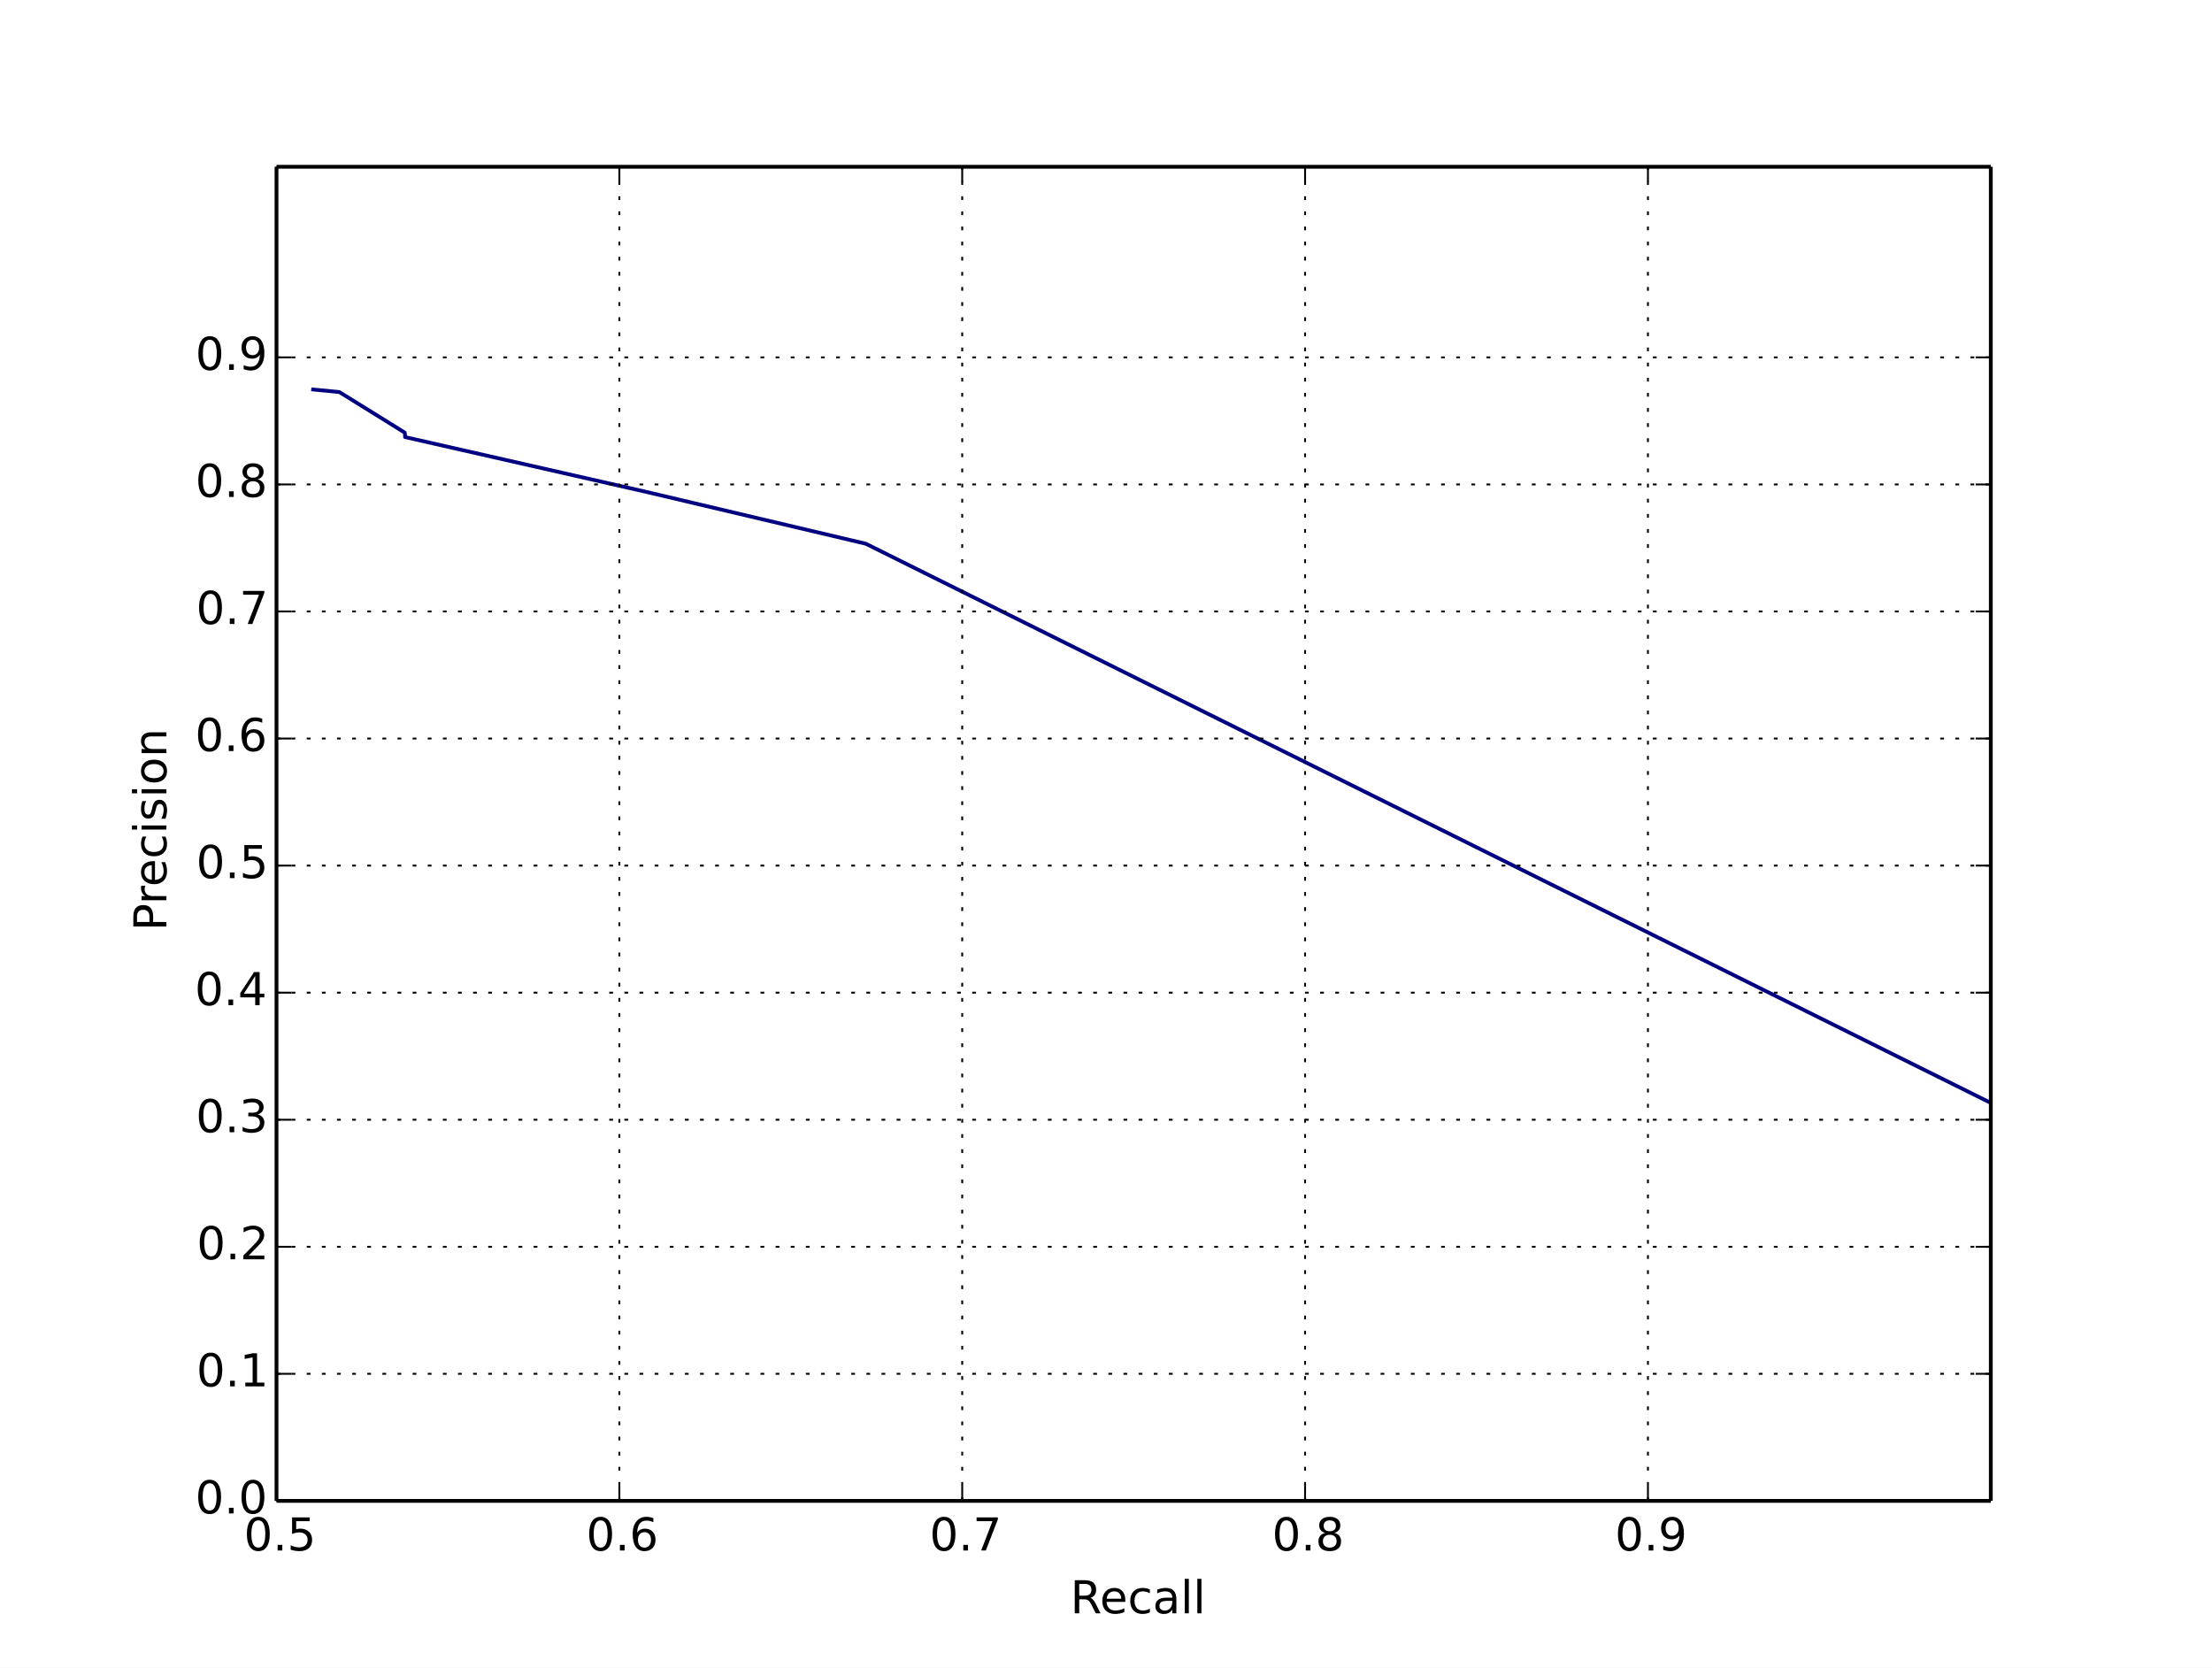
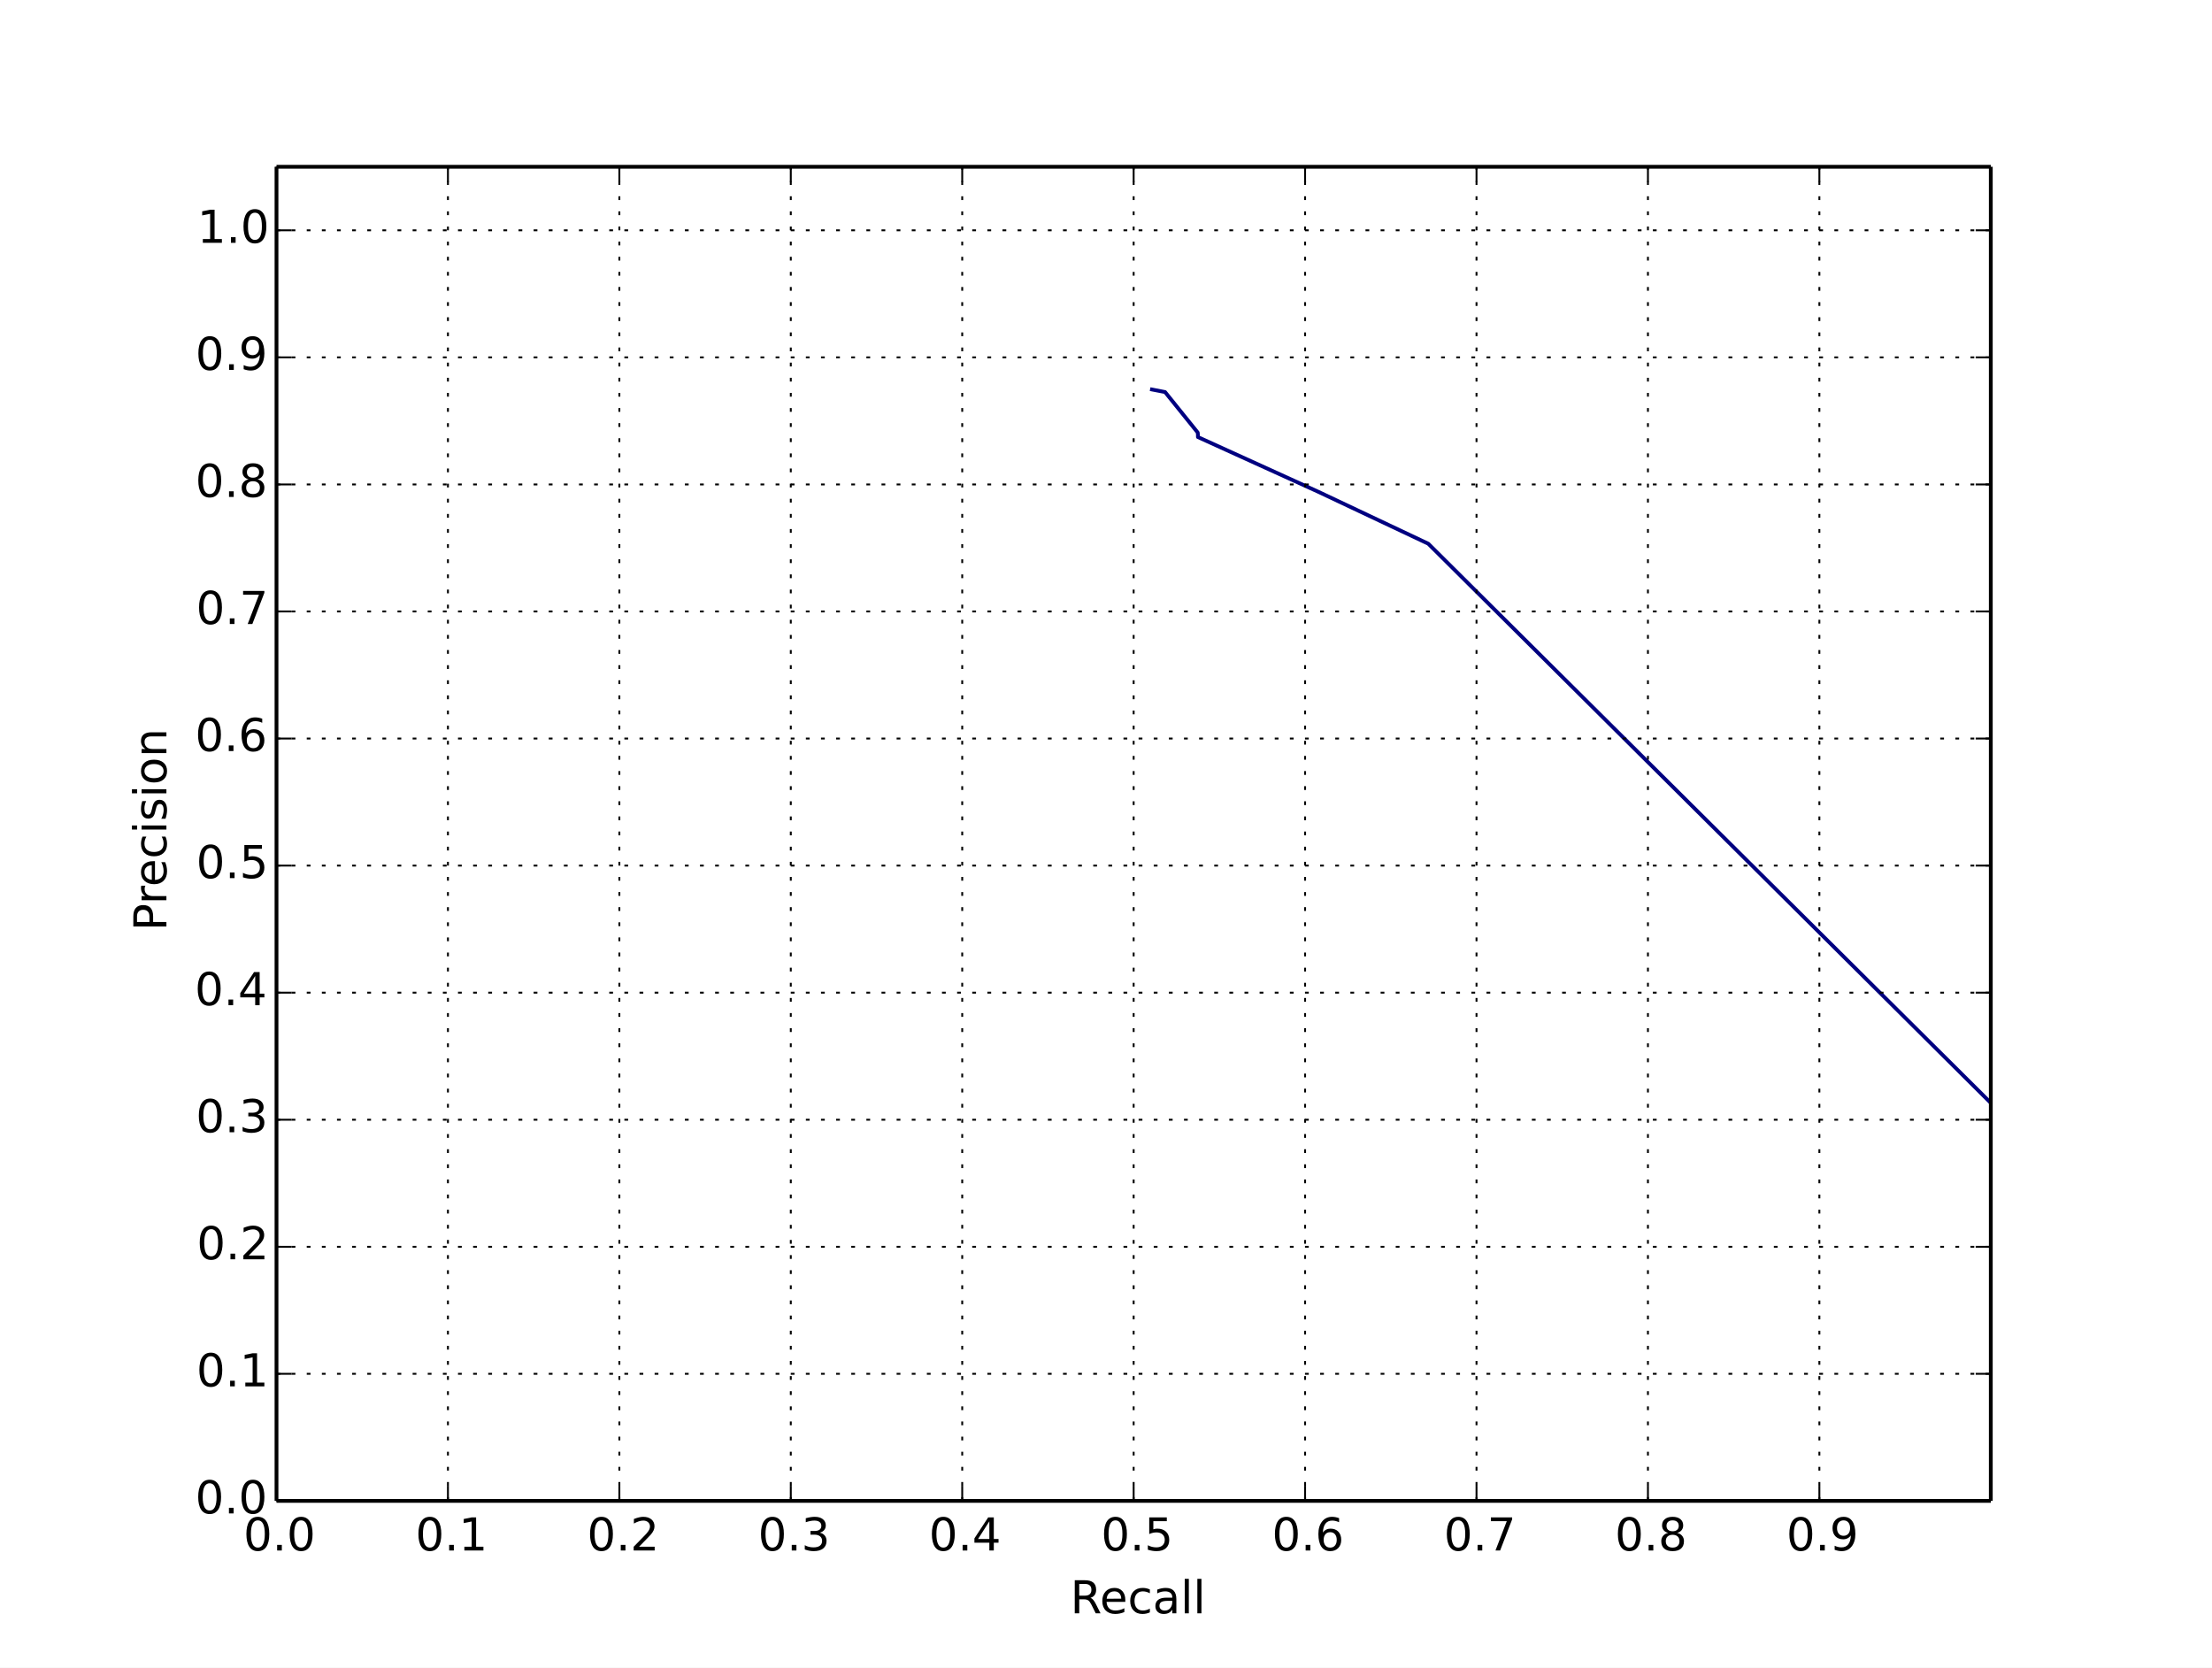
<svg xmlns="http://www.w3.org/2000/svg" xmlns:xlink="http://www.w3.org/1999/xlink" height="441pt" version="1.1" viewBox="0 0 585 441" width="585pt">
  <defs>
    <style type="text/css">
*{stroke-linecap:butt;stroke-linejoin:round;}
  </style>
  </defs>
  <g id="figure_1">
    <g id="patch_1">
      <path d=" M0 441 L585 441 L585 0 L0 0 z " style="fill:#ffffff;" />
    </g>
    <g id="axes_1">
      <g id="patch_2">
        <path d=" M73.125 396.9 L526.5 396.9 L526.5 44.1 L73.125 44.1 z " style="fill:#ffffff;" />
      </g>
      <g id="line2d_1">
-         <path clip-path="url(#p5873ec822d)" d=" M526.5 291.659 L228.973 143.786 L170.884 130.07 L107.128 115.581 L107.125 115.076 L107.032 114.397 L89.745 103.674 L82.811 102.999" style="fill:none;stroke:#000080;stroke-linecap:square;" />
+         <path clip-path="url(#p5873ec822d)" d=" M526.5 291.659 L377.736 143.786 L348.692 130.07 L316.814 115.581 L316.813 115.076 L316.766 114.397 L308.122 103.674 L304.655 102.999" style="fill:none;stroke:#000080;stroke-linecap:square;" />
      </g>
      <g id="matplotlib.axis_1">
        <g id="xtick_1">
          <g id="line2d_2">
            <path clip-path="url(#p5873ec822d)" d=" M73.125 396.9 L73.125 44.1" style="fill:none;stroke:#000000;stroke-dasharray:1,3;stroke-dashoffset:0.0;stroke-width:0.5;" />
          </g>
          <g id="line2d_3">
            <defs>
              <path d=" M0 0 L0 -4" id="m93b0483c22" style="stroke:#000000;stroke-width:0.5;" />
            </defs>
            <g>
              <use style="stroke:#000000;stroke-width:0.5;" x="73.125" xlink:href="#m93b0483c22" y="396.9" />
            </g>
          </g>
          <g id="line2d_4">
            <defs>
              <path d=" M0 0 L0 4" id="m741efc42ff" style="stroke:#000000;stroke-width:0.5;" />
            </defs>
            <g>
              <use style="stroke:#000000;stroke-width:0.5;" x="73.125" xlink:href="#m741efc42ff" y="44.1" />
            </g>
          </g>
          <g id="text_1">
            <defs>
              <path d=" M31.781 66.406 Q24.172 66.406 20.328 58.906 Q16.5 51.422 16.5 36.375 Q16.5 21.391 20.328 13.891 Q24.172 6.391 31.781 6.391 Q39.453 6.391 43.281 13.891 Q47.125 21.391 47.125 36.375 Q47.125 51.422 43.281 58.906 Q39.453 66.406 31.781 66.406 M31.781 74.219 Q44.047 74.219 50.516 64.516 Q56.984 54.828 56.984 36.375 Q56.984 17.969 50.516 8.266 Q44.047 -1.422 31.781 -1.422 Q19.531 -1.422 13.062 8.266 Q6.594 17.969 6.594 36.375 Q6.594 54.828 13.062 64.516 Q19.531 74.219 31.781 74.219" id="DejaVuSans-30" />
-               <path d=" M10.797 72.906 L49.516 72.906 L49.516 64.594 L19.828 64.594 L19.828 46.734 Q21.969 47.469 24.109 47.828 Q26.266 48.188 28.422 48.188 Q40.625 48.188 47.75 41.5 Q54.891 34.812 54.891 23.391 Q54.891 11.625 47.562 5.094 Q40.234 -1.422 26.906 -1.422 Q22.312 -1.422 17.547 -0.641 Q12.797 0.141 7.719 1.703 L7.719 11.625 Q12.109 9.234 16.797 8.062 Q21.484 6.891 26.703 6.891 Q35.156 6.891 40.078 11.328 Q45.016 15.766 45.016 23.391 Q45.016 31 40.078 35.438 Q35.156 39.891 26.703 39.891 Q22.75 39.891 18.812 39.016 Q14.891 38.141 10.797 36.281 z " id="DejaVuSans-35" />
              <path d=" M10.688 12.406 L21 12.406 L21 0 L10.688 0 z " id="DejaVuSans-2e" />
            </defs>
-             <g transform="translate(64.50281 410.0181)scale(0.12 -0.12)">
-               <use xlink:href="#DejaVuSans-30" />
-               <use x="63.623" xlink:href="#DejaVuSans-2e" />
-               <use x="95.41" xlink:href="#DejaVuSans-35" />
+             <g transform="translate(64.37719 410.0181)scale(0.12 -0.12)">
+               <use xlink:href="#DejaVuSans-30" />
+               <use x="63.623" xlink:href="#DejaVuSans-2e" />
+               <use x="95.41" xlink:href="#DejaVuSans-30" />
            </g>
          </g>
        </g>
        <g id="xtick_2">
          <g id="line2d_5">
-             <path clip-path="url(#p5873ec822d)" d=" M163.8 396.9 L163.8 44.1" style="fill:none;stroke:#000000;stroke-dasharray:1,3;stroke-dashoffset:0.0;stroke-width:0.5;" />
+             <path clip-path="url(#p5873ec822d)" d=" M118.463 396.9 L118.463 44.1" style="fill:none;stroke:#000000;stroke-dasharray:1,3;stroke-dashoffset:0.0;stroke-width:0.5;" />
          </g>
          <g id="line2d_6">
            <g>
-               <use style="stroke:#000000;stroke-width:0.5;" x="163.8" xlink:href="#m93b0483c22" y="396.9" />
+               <use style="stroke:#000000;stroke-width:0.5;" x="118.463" xlink:href="#m93b0483c22" y="396.9" />
            </g>
          </g>
          <g id="line2d_7">
            <g>
-               <use style="stroke:#000000;stroke-width:0.5;" x="163.8" xlink:href="#m741efc42ff" y="44.1" />
+               <use style="stroke:#000000;stroke-width:0.5;" x="118.463" xlink:href="#m741efc42ff" y="44.1" />
            </g>
          </g>
          <g id="text_2">
            <defs>
-               <path d=" M33.016 40.375 Q26.375 40.375 22.484 35.828 Q18.609 31.297 18.609 23.391 Q18.609 15.531 22.484 10.953 Q26.375 6.391 33.016 6.391 Q39.656 6.391 43.531 10.953 Q47.406 15.531 47.406 23.391 Q47.406 31.297 43.531 35.828 Q39.656 40.375 33.016 40.375 M52.594 71.297 L52.594 62.312 Q48.875 64.062 45.094 64.984 Q41.312 65.922 37.594 65.922 Q27.828 65.922 22.672 59.328 Q17.531 52.734 16.797 39.406 Q19.672 43.656 24.016 45.922 Q28.375 48.188 33.594 48.188 Q44.578 48.188 50.953 41.516 Q57.328 34.859 57.328 23.391 Q57.328 12.156 50.688 5.359 Q44.047 -1.422 33.016 -1.422 Q20.359 -1.422 13.672 8.266 Q6.984 17.969 6.984 36.375 Q6.984 53.656 15.188 63.938 Q23.391 74.219 37.203 74.219 Q40.922 74.219 44.703 73.484 Q48.484 72.75 52.594 71.297" id="DejaVuSans-36" />
-             </defs>
-             <g transform="translate(155.0316 410.0181)scale(0.12 -0.12)">
-               <use xlink:href="#DejaVuSans-30" />
-               <use x="63.623" xlink:href="#DejaVuSans-2e" />
-               <use x="95.41" xlink:href="#DejaVuSans-36" />
+               <path d=" M12.406 8.297 L28.516 8.297 L28.516 63.922 L10.984 60.406 L10.984 69.391 L28.422 72.906 L38.281 72.906 L38.281 8.297 L54.391 8.297 L54.391 0 L12.406 0 z " id="DejaVuSans-31" />
+             </defs>
+             <g transform="translate(109.8703 410.0181)scale(0.12 -0.12)">
+               <use xlink:href="#DejaVuSans-30" />
+               <use x="63.623" xlink:href="#DejaVuSans-2e" />
+               <use x="95.41" xlink:href="#DejaVuSans-31" />
            </g>
          </g>
        </g>
        <g id="xtick_3">
          <g id="line2d_8">
-             <path clip-path="url(#p5873ec822d)" d=" M254.475 396.9 L254.475 44.1" style="fill:none;stroke:#000000;stroke-dasharray:1,3;stroke-dashoffset:0.0;stroke-width:0.5;" />
+             <path clip-path="url(#p5873ec822d)" d=" M163.8 396.9 L163.8 44.1" style="fill:none;stroke:#000000;stroke-dasharray:1,3;stroke-dashoffset:0.0;stroke-width:0.5;" />
          </g>
          <g id="line2d_9">
            <g>
-               <use style="stroke:#000000;stroke-width:0.5;" x="254.475" xlink:href="#m93b0483c22" y="396.9" />
+               <use style="stroke:#000000;stroke-width:0.5;" x="163.8" xlink:href="#m93b0483c22" y="396.9" />
            </g>
          </g>
          <g id="line2d_10">
            <g>
-               <use style="stroke:#000000;stroke-width:0.5;" x="254.475" xlink:href="#m741efc42ff" y="44.1" />
+               <use style="stroke:#000000;stroke-width:0.5;" x="163.8" xlink:href="#m741efc42ff" y="44.1" />
            </g>
          </g>
          <g id="text_3">
            <defs>
-               <path d=" M8.203 72.906 L55.078 72.906 L55.078 68.703 L28.609 0 L18.312 0 L43.219 64.594 L8.203 64.594 z " id="DejaVuSans-37" />
-             </defs>
-             <g transform="translate(245.8416 410.0181)scale(0.12 -0.12)">
-               <use xlink:href="#DejaVuSans-30" />
-               <use x="63.623" xlink:href="#DejaVuSans-2e" />
-               <use x="95.41" xlink:href="#DejaVuSans-37" />
+               <path d=" M19.188 8.297 L53.609 8.297 L53.609 0 L7.328 0 L7.328 8.297 Q12.938 14.109 22.625 23.891 Q32.328 33.688 34.812 36.531 Q39.547 41.844 41.422 45.531 Q43.312 49.219 43.312 52.781 Q43.312 58.594 39.234 62.25 Q35.156 65.922 28.609 65.922 Q23.969 65.922 18.812 64.312 Q13.672 62.703 7.812 59.422 L7.812 69.391 Q13.766 71.781 18.938 73 Q24.125 74.219 28.422 74.219 Q39.75 74.219 46.484 68.547 Q53.219 62.891 53.219 53.422 Q53.219 48.922 51.531 44.891 Q49.859 40.875 45.406 35.406 Q44.188 33.984 37.641 27.219 Q31.109 20.453 19.188 8.297" id="DejaVuSans-32" />
+             </defs>
+             <g transform="translate(155.2547 410.0181)scale(0.12 -0.12)">
+               <use xlink:href="#DejaVuSans-30" />
+               <use x="63.623" xlink:href="#DejaVuSans-2e" />
+               <use x="95.41" xlink:href="#DejaVuSans-32" />
            </g>
          </g>
        </g>
        <g id="xtick_4">
          <g id="line2d_11">
-             <path clip-path="url(#p5873ec822d)" d=" M345.15 396.9 L345.15 44.1" style="fill:none;stroke:#000000;stroke-dasharray:1,3;stroke-dashoffset:0.0;stroke-width:0.5;" />
+             <path clip-path="url(#p5873ec822d)" d=" M209.138 396.9 L209.138 44.1" style="fill:none;stroke:#000000;stroke-dasharray:1,3;stroke-dashoffset:0.0;stroke-width:0.5;" />
          </g>
          <g id="line2d_12">
            <g>
-               <use style="stroke:#000000;stroke-width:0.5;" x="345.15" xlink:href="#m93b0483c22" y="396.9" />
+               <use style="stroke:#000000;stroke-width:0.5;" x="209.137" xlink:href="#m93b0483c22" y="396.9" />
            </g>
          </g>
          <g id="line2d_13">
            <g>
-               <use style="stroke:#000000;stroke-width:0.5;" x="345.15" xlink:href="#m741efc42ff" y="44.1" />
+               <use style="stroke:#000000;stroke-width:0.5;" x="209.137" xlink:href="#m741efc42ff" y="44.1" />
            </g>
          </g>
          <g id="text_4">
            <defs>
-               <path d=" M31.781 34.625 Q24.75 34.625 20.719 30.859 Q16.703 27.094 16.703 20.516 Q16.703 13.922 20.719 10.156 Q24.75 6.391 31.781 6.391 Q38.812 6.391 42.859 10.172 Q46.922 13.969 46.922 20.516 Q46.922 27.094 42.891 30.859 Q38.875 34.625 31.781 34.625 M21.922 38.812 Q15.578 40.375 12.031 44.719 Q8.5 49.078 8.5 55.328 Q8.5 64.062 14.719 69.141 Q20.953 74.219 31.781 74.219 Q42.672 74.219 48.875 69.141 Q55.078 64.062 55.078 55.328 Q55.078 49.078 51.531 44.719 Q48 40.375 41.703 38.812 Q48.828 37.156 52.797 32.312 Q56.781 27.484 56.781 20.516 Q56.781 9.906 50.312 4.234 Q43.844 -1.422 31.781 -1.422 Q19.734 -1.422 13.25 4.234 Q6.781 9.906 6.781 20.516 Q6.781 27.484 10.781 32.312 Q14.797 37.156 21.922 38.812 M18.312 54.391 Q18.312 48.734 21.844 45.562 Q25.391 42.391 31.781 42.391 Q38.141 42.391 41.719 45.562 Q45.312 48.734 45.312 54.391 Q45.312 60.062 41.719 63.234 Q38.141 66.406 31.781 66.406 Q25.391 66.406 21.844 63.234 Q18.312 60.062 18.312 54.391" id="DejaVuSans-38" />
-             </defs>
-             <g transform="translate(336.4144 410.0181)scale(0.12 -0.12)">
-               <use xlink:href="#DejaVuSans-30" />
-               <use x="63.623" xlink:href="#DejaVuSans-2e" />
-               <use x="95.41" xlink:href="#DejaVuSans-38" />
+               <path d=" M40.578 39.312 Q47.656 37.797 51.625 33 Q55.609 28.219 55.609 21.188 Q55.609 10.406 48.188 4.484 Q40.766 -1.422 27.094 -1.422 Q22.516 -1.422 17.656 -0.516 Q12.797 0.391 7.625 2.203 L7.625 11.719 Q11.719 9.328 16.594 8.109 Q21.484 6.891 26.812 6.891 Q36.078 6.891 40.938 10.547 Q45.797 14.203 45.797 21.188 Q45.797 27.641 41.281 31.266 Q36.766 34.906 28.719 34.906 L20.219 34.906 L20.219 43.016 L29.109 43.016 Q36.375 43.016 40.234 45.922 Q44.094 48.828 44.094 54.297 Q44.094 59.906 40.109 62.906 Q36.141 65.922 28.719 65.922 Q24.656 65.922 20.016 65.031 Q15.375 64.156 9.812 62.312 L9.812 71.094 Q15.438 72.656 20.344 73.438 Q25.25 74.219 29.594 74.219 Q40.828 74.219 47.359 69.109 Q53.906 64.016 53.906 55.328 Q53.906 49.266 50.438 45.094 Q46.969 40.922 40.578 39.312" id="DejaVuSans-33" />
+             </defs>
+             <g transform="translate(200.4722 410.0181)scale(0.12 -0.12)">
+               <use xlink:href="#DejaVuSans-30" />
+               <use x="63.623" xlink:href="#DejaVuSans-2e" />
+               <use x="95.41" xlink:href="#DejaVuSans-33" />
            </g>
          </g>
        </g>
        <g id="xtick_5">
          <g id="line2d_14">
+             <path clip-path="url(#p5873ec822d)" d=" M254.475 396.9 L254.475 44.1" style="fill:none;stroke:#000000;stroke-dasharray:1,3;stroke-dashoffset:0.0;stroke-width:0.5;" />
+           </g>
+           <g id="line2d_15">
+             <g>
+               <use style="stroke:#000000;stroke-width:0.5;" x="254.475" xlink:href="#m93b0483c22" y="396.9" />
+             </g>
+           </g>
+           <g id="line2d_16">
+             <g>
+               <use style="stroke:#000000;stroke-width:0.5;" x="254.475" xlink:href="#m741efc42ff" y="44.1" />
+             </g>
+           </g>
+           <g id="text_5">
+             <defs>
+               <path d=" M37.797 64.312 L12.891 25.391 L37.797 25.391 z  M35.203 72.906 L47.609 72.906 L47.609 25.391 L58.016 25.391 L58.016 17.188 L47.609 17.188 L47.609 0 L37.797 0 L37.797 17.188 L4.891 17.188 L4.891 26.703 z " id="DejaVuSans-34" />
+             </defs>
+             <g transform="translate(245.6653 410.0181)scale(0.12 -0.12)">
+               <use xlink:href="#DejaVuSans-30" />
+               <use x="63.623" xlink:href="#DejaVuSans-2e" />
+               <use x="95.41" xlink:href="#DejaVuSans-34" />
+             </g>
+           </g>
+         </g>
+         <g id="xtick_6">
+           <g id="line2d_17">
+             <path clip-path="url(#p5873ec822d)" d=" M299.812 396.9 L299.812 44.1" style="fill:none;stroke:#000000;stroke-dasharray:1,3;stroke-dashoffset:0.0;stroke-width:0.5;" />
+           </g>
+           <g id="line2d_18">
+             <g>
+               <use style="stroke:#000000;stroke-width:0.5;" x="299.812" xlink:href="#m93b0483c22" y="396.9" />
+             </g>
+           </g>
+           <g id="line2d_19">
+             <g>
+               <use style="stroke:#000000;stroke-width:0.5;" x="299.812" xlink:href="#m741efc42ff" y="44.1" />
+             </g>
+           </g>
+           <g id="text_6">
+             <defs>
+               <path d=" M10.797 72.906 L49.516 72.906 L49.516 64.594 L19.828 64.594 L19.828 46.734 Q21.969 47.469 24.109 47.828 Q26.266 48.188 28.422 48.188 Q40.625 48.188 47.75 41.5 Q54.891 34.812 54.891 23.391 Q54.891 11.625 47.562 5.094 Q40.234 -1.422 26.906 -1.422 Q22.312 -1.422 17.547 -0.641 Q12.797 0.141 7.719 1.703 L7.719 11.625 Q12.109 9.234 16.797 8.062 Q21.484 6.891 26.703 6.891 Q35.156 6.891 40.078 11.328 Q45.016 15.766 45.016 23.391 Q45.016 31 40.078 35.438 Q35.156 39.891 26.703 39.891 Q22.75 39.891 18.812 39.016 Q14.891 38.141 10.797 36.281 z " id="DejaVuSans-35" />
+             </defs>
+             <g transform="translate(291.1903 410.0181)scale(0.12 -0.12)">
+               <use xlink:href="#DejaVuSans-30" />
+               <use x="63.623" xlink:href="#DejaVuSans-2e" />
+               <use x="95.41" xlink:href="#DejaVuSans-35" />
+             </g>
+           </g>
+         </g>
+         <g id="xtick_7">
+           <g id="line2d_20">
+             <path clip-path="url(#p5873ec822d)" d=" M345.15 396.9 L345.15 44.1" style="fill:none;stroke:#000000;stroke-dasharray:1,3;stroke-dashoffset:0.0;stroke-width:0.5;" />
+           </g>
+           <g id="line2d_21">
+             <g>
+               <use style="stroke:#000000;stroke-width:0.5;" x="345.15" xlink:href="#m93b0483c22" y="396.9" />
+             </g>
+           </g>
+           <g id="line2d_22">
+             <g>
+               <use style="stroke:#000000;stroke-width:0.5;" x="345.15" xlink:href="#m741efc42ff" y="44.1" />
+             </g>
+           </g>
+           <g id="text_7">
+             <defs>
+               <path d=" M33.016 40.375 Q26.375 40.375 22.484 35.828 Q18.609 31.297 18.609 23.391 Q18.609 15.531 22.484 10.953 Q26.375 6.391 33.016 6.391 Q39.656 6.391 43.531 10.953 Q47.406 15.531 47.406 23.391 Q47.406 31.297 43.531 35.828 Q39.656 40.375 33.016 40.375 M52.594 71.297 L52.594 62.312 Q48.875 64.062 45.094 64.984 Q41.312 65.922 37.594 65.922 Q27.828 65.922 22.672 59.328 Q17.531 52.734 16.797 39.406 Q19.672 43.656 24.016 45.922 Q28.375 48.188 33.594 48.188 Q44.578 48.188 50.953 41.516 Q57.328 34.859 57.328 23.391 Q57.328 12.156 50.688 5.359 Q44.047 -1.422 33.016 -1.422 Q20.359 -1.422 13.672 8.266 Q6.984 17.969 6.984 36.375 Q6.984 53.656 15.188 63.938 Q23.391 74.219 37.203 74.219 Q40.922 74.219 44.703 73.484 Q48.484 72.75 52.594 71.297" id="DejaVuSans-36" />
+             </defs>
+             <g transform="translate(336.3816 410.0181)scale(0.12 -0.12)">
+               <use xlink:href="#DejaVuSans-30" />
+               <use x="63.623" xlink:href="#DejaVuSans-2e" />
+               <use x="95.41" xlink:href="#DejaVuSans-36" />
+             </g>
+           </g>
+         </g>
+         <g id="xtick_8">
+           <g id="line2d_23">
+             <path clip-path="url(#p5873ec822d)" d=" M390.488 396.9 L390.488 44.1" style="fill:none;stroke:#000000;stroke-dasharray:1,3;stroke-dashoffset:0.0;stroke-width:0.5;" />
+           </g>
+           <g id="line2d_24">
+             <g>
+               <use style="stroke:#000000;stroke-width:0.5;" x="390.488" xlink:href="#m93b0483c22" y="396.9" />
+             </g>
+           </g>
+           <g id="line2d_25">
+             <g>
+               <use style="stroke:#000000;stroke-width:0.5;" x="390.488" xlink:href="#m741efc42ff" y="44.1" />
+             </g>
+           </g>
+           <g id="text_8">
+             <defs>
+               <path d=" M8.203 72.906 L55.078 72.906 L55.078 68.703 L28.609 0 L18.312 0 L43.219 64.594 L8.203 64.594 z " id="DejaVuSans-37" />
+             </defs>
+             <g transform="translate(381.8541 410.0181)scale(0.12 -0.12)">
+               <use xlink:href="#DejaVuSans-30" />
+               <use x="63.623" xlink:href="#DejaVuSans-2e" />
+               <use x="95.41" xlink:href="#DejaVuSans-37" />
+             </g>
+           </g>
+         </g>
+         <g id="xtick_9">
+           <g id="line2d_26">
            <path clip-path="url(#p5873ec822d)" d=" M435.825 396.9 L435.825 44.1" style="fill:none;stroke:#000000;stroke-dasharray:1,3;stroke-dashoffset:0.0;stroke-width:0.5;" />
          </g>
-           <g id="line2d_15">
+           <g id="line2d_27">
            <g>
              <use style="stroke:#000000;stroke-width:0.5;" x="435.825" xlink:href="#m93b0483c22" y="396.9" />
            </g>
          </g>
-           <g id="line2d_16">
+           <g id="line2d_28">
            <g>
              <use style="stroke:#000000;stroke-width:0.5;" x="435.825" xlink:href="#m741efc42ff" y="44.1" />
            </g>
          </g>
-           <g id="text_5">
+           <g id="text_9">
+             <defs>
+               <path d=" M31.781 34.625 Q24.75 34.625 20.719 30.859 Q16.703 27.094 16.703 20.516 Q16.703 13.922 20.719 10.156 Q24.75 6.391 31.781 6.391 Q38.812 6.391 42.859 10.172 Q46.922 13.969 46.922 20.516 Q46.922 27.094 42.891 30.859 Q38.875 34.625 31.781 34.625 M21.922 38.812 Q15.578 40.375 12.031 44.719 Q8.5 49.078 8.5 55.328 Q8.5 64.062 14.719 69.141 Q20.953 74.219 31.781 74.219 Q42.672 74.219 48.875 69.141 Q55.078 64.062 55.078 55.328 Q55.078 49.078 51.531 44.719 Q48 40.375 41.703 38.812 Q48.828 37.156 52.797 32.312 Q56.781 27.484 56.781 20.516 Q56.781 9.906 50.312 4.234 Q43.844 -1.422 31.781 -1.422 Q19.734 -1.422 13.25 4.234 Q6.781 9.906 6.781 20.516 Q6.781 27.484 10.781 32.312 Q14.797 37.156 21.922 38.812 M18.312 54.391 Q18.312 48.734 21.844 45.562 Q25.391 42.391 31.781 42.391 Q38.141 42.391 41.719 45.562 Q45.312 48.734 45.312 54.391 Q45.312 60.062 41.719 63.234 Q38.141 66.406 31.781 66.406 Q25.391 66.406 21.844 63.234 Q18.312 60.062 18.312 54.391" id="DejaVuSans-38" />
+             </defs>
+             <g transform="translate(427.0894 410.0181)scale(0.12 -0.12)">
+               <use xlink:href="#DejaVuSans-30" />
+               <use x="63.623" xlink:href="#DejaVuSans-2e" />
+               <use x="95.41" xlink:href="#DejaVuSans-38" />
+             </g>
+           </g>
+         </g>
+         <g id="xtick_10">
+           <g id="line2d_29">
+             <path clip-path="url(#p5873ec822d)" d=" M481.163 396.9 L481.163 44.1" style="fill:none;stroke:#000000;stroke-dasharray:1,3;stroke-dashoffset:0.0;stroke-width:0.5;" />
+           </g>
+           <g id="line2d_30">
+             <g>
+               <use style="stroke:#000000;stroke-width:0.5;" x="481.163" xlink:href="#m93b0483c22" y="396.9" />
+             </g>
+           </g>
+           <g id="line2d_31">
+             <g>
+               <use style="stroke:#000000;stroke-width:0.5;" x="481.163" xlink:href="#m741efc42ff" y="44.1" />
+             </g>
+           </g>
+           <g id="text_10">
            <defs>
              <path d=" M10.984 1.516 L10.984 10.5 Q14.703 8.734 18.5 7.812 Q22.312 6.891 25.984 6.891 Q35.75 6.891 40.891 13.453 Q46.047 20.016 46.781 33.406 Q43.953 29.203 39.594 26.953 Q35.25 24.703 29.984 24.703 Q19.047 24.703 12.672 31.312 Q6.297 37.938 6.297 49.422 Q6.297 60.641 12.938 67.422 Q19.578 74.219 30.609 74.219 Q43.266 74.219 49.922 64.516 Q56.594 54.828 56.594 36.375 Q56.594 19.141 48.406 8.859 Q40.234 -1.422 26.422 -1.422 Q22.703 -1.422 18.891 -0.688 Q15.094 0.047 10.984 1.516 M30.609 32.422 Q37.25 32.422 41.125 36.953 Q45.016 41.5 45.016 49.422 Q45.016 57.281 41.125 61.844 Q37.25 66.406 30.609 66.406 Q23.969 66.406 20.094 61.844 Q16.219 57.281 16.219 49.422 Q16.219 41.5 20.094 36.953 Q23.969 32.422 30.609 32.422" id="DejaVuSans-39" />
            </defs>
-             <g transform="translate(427.1006 410.0181)scale(0.12 -0.12)">
+             <g transform="translate(472.4381 410.0181)scale(0.12 -0.12)">
              <use xlink:href="#DejaVuSans-30" />
              <use x="63.623" xlink:href="#DejaVuSans-2e" />
              <use x="95.41" xlink:href="#DejaVuSans-39" />
            </g>
          </g>
        </g>
-         <g id="text_6">
+         <g id="text_11">
          <defs>
            <path d=" M44.391 34.188 Q47.562 33.109 50.562 29.594 Q53.562 26.078 56.594 19.922 L66.609 0 L56 0 L46.688 18.703 Q43.062 26.031 39.672 28.422 Q36.281 30.812 30.422 30.812 L19.672 30.812 L19.672 0 L9.812 0 L9.812 72.906 L32.078 72.906 Q44.578 72.906 50.734 67.672 Q56.891 62.453 56.891 51.906 Q56.891 45.016 53.688 40.469 Q50.484 35.938 44.391 34.188 M19.672 64.797 L19.672 38.922 L32.078 38.922 Q39.203 38.922 42.844 42.219 Q46.484 45.516 46.484 51.906 Q46.484 58.297 42.844 61.547 Q39.203 64.797 32.078 64.797 z " id="DejaVuSans-52" />
            <path d=" M56.203 29.594 L56.203 25.203 L14.891 25.203 Q15.484 15.922 20.484 11.062 Q25.484 6.203 34.422 6.203 Q39.594 6.203 44.453 7.469 Q49.312 8.734 54.109 11.281 L54.109 2.781 Q49.266 0.734 44.188 -0.344 Q39.109 -1.422 33.891 -1.422 Q20.797 -1.422 13.156 6.188 Q5.516 13.812 5.516 26.812 Q5.516 40.234 12.766 48.109 Q20.016 56 32.328 56 Q43.359 56 49.781 48.891 Q56.203 41.797 56.203 29.594 M47.219 32.234 Q47.125 39.594 43.094 43.984 Q39.062 48.391 32.422 48.391 Q24.906 48.391 20.391 44.141 Q15.875 39.891 15.188 32.172 z " id="DejaVuSans-65" />
            <path d=" M9.422 75.984 L18.406 75.984 L18.406 0 L9.422 0 z " id="DejaVuSans-6c" />
            <path d=" M48.781 52.594 L48.781 44.188 Q44.969 46.297 41.141 47.344 Q37.312 48.391 33.406 48.391 Q24.656 48.391 19.812 42.844 Q14.984 37.312 14.984 27.297 Q14.984 17.281 19.812 11.734 Q24.656 6.203 33.406 6.203 Q37.312 6.203 41.141 7.25 Q44.969 8.297 48.781 10.406 L48.781 2.094 Q45.016 0.344 40.984 -0.531 Q36.969 -1.422 32.422 -1.422 Q20.062 -1.422 12.781 6.344 Q5.516 14.109 5.516 27.297 Q5.516 40.672 12.859 48.328 Q20.219 56 33.016 56 Q37.156 56 41.109 55.141 Q45.062 54.297 48.781 52.594" id="DejaVuSans-63" />
            <path d=" M34.281 27.484 Q23.391 27.484 19.188 25 Q14.984 22.516 14.984 16.5 Q14.984 11.719 18.141 8.906 Q21.297 6.109 26.703 6.109 Q34.188 6.109 38.703 11.406 Q43.219 16.703 43.219 25.484 L43.219 27.484 z  M52.203 31.203 L52.203 0 L43.219 0 L43.219 8.297 Q40.141 3.328 35.547 0.953 Q30.953 -1.422 24.312 -1.422 Q15.922 -1.422 10.953 3.297 Q6 8.016 6 15.922 Q6 25.141 12.172 29.828 Q18.359 34.516 30.609 34.516 L43.219 34.516 L43.219 35.406 Q43.219 41.609 39.141 45 Q35.062 48.391 27.688 48.391 Q23 48.391 18.547 47.266 Q14.109 46.141 10.016 43.891 L10.016 52.203 Q14.938 54.109 19.578 55.047 Q24.219 56 28.609 56 Q40.484 56 46.344 49.844 Q52.203 43.703 52.203 31.203" id="DejaVuSans-61" />
          </defs>
          <g transform="translate(283.0631 426.6319)scale(0.12 -0.12)">
            <use xlink:href="#DejaVuSans-52" />
            <use x="64.982" xlink:href="#DejaVuSans-65" />
            <use x="126.506" xlink:href="#DejaVuSans-63" />
            <use x="181.486" xlink:href="#DejaVuSans-61" />
            <use x="242.766" xlink:href="#DejaVuSans-6c" />
            <use x="270.549" xlink:href="#DejaVuSans-6c" />
          </g>
        </g>
      </g>
      <g id="matplotlib.axis_2">
        <g id="ytick_1">
-           <g id="line2d_17">
+           <g id="line2d_32">
            <path clip-path="url(#p5873ec822d)" d=" M73.125 396.9 L526.5 396.9" style="fill:none;stroke:#000000;stroke-dasharray:1,3;stroke-dashoffset:0.0;stroke-width:0.5;" />
          </g>
-           <g id="line2d_18">
+           <g id="line2d_33">
            <defs>
              <path d=" M0 0 L4 0" id="m728421d6d4" style="stroke:#000000;stroke-width:0.5;" />
            </defs>
            <g>
              <use style="stroke:#000000;stroke-width:0.5;" x="73.125" xlink:href="#m728421d6d4" y="396.9" />
            </g>
          </g>
-           <g id="line2d_19">
+           <g id="line2d_34">
            <defs>
              <path d=" M0 0 L-4 0" id="mcb0005524f" style="stroke:#000000;stroke-width:0.5;" />
            </defs>
            <g>
              <use style="stroke:#000000;stroke-width:0.5;" x="526.5" xlink:href="#mcb0005524f" y="396.9" />
            </g>
          </g>
-           <g id="text_7">
+           <g id="text_12">
            <g transform="translate(51.62938 400.2113)scale(0.12 -0.12)">
              <use xlink:href="#DejaVuSans-30" />
              <use x="63.623" xlink:href="#DejaVuSans-2e" />
              <use x="95.41" xlink:href="#DejaVuSans-30" />
            </g>
          </g>
        </g>
        <g id="ytick_2">
-           <g id="line2d_20">
+           <g id="line2d_35">
            <path clip-path="url(#p5873ec822d)" d=" M73.125 363.3 L526.5 363.3" style="fill:none;stroke:#000000;stroke-dasharray:1,3;stroke-dashoffset:0.0;stroke-width:0.5;" />
          </g>
-           <g id="line2d_21">
+           <g id="line2d_36">
            <g>
              <use style="stroke:#000000;stroke-width:0.5;" x="73.125" xlink:href="#m728421d6d4" y="363.3" />
            </g>
          </g>
-           <g id="line2d_22">
+           <g id="line2d_37">
            <g>
              <use style="stroke:#000000;stroke-width:0.5;" x="526.5" xlink:href="#mcb0005524f" y="363.3" />
            </g>
          </g>
-           <g id="text_8">
-             <defs>
-               <path d=" M12.406 8.297 L28.516 8.297 L28.516 63.922 L10.984 60.406 L10.984 69.391 L28.422 72.906 L38.281 72.906 L38.281 8.297 L54.391 8.297 L54.391 0 L12.406 0 z " id="DejaVuSans-31" />
-             </defs>
+           <g id="text_13">
            <g transform="translate(51.94062 366.6112)scale(0.12 -0.12)">
              <use xlink:href="#DejaVuSans-30" />
              <use x="63.623" xlink:href="#DejaVuSans-2e" />
              <use x="95.41" xlink:href="#DejaVuSans-31" />
            </g>
          </g>
        </g>
        <g id="ytick_3">
-           <g id="line2d_23">
+           <g id="line2d_38">
            <path clip-path="url(#p5873ec822d)" d=" M73.125 329.7 L526.5 329.7" style="fill:none;stroke:#000000;stroke-dasharray:1,3;stroke-dashoffset:0.0;stroke-width:0.5;" />
          </g>
-           <g id="line2d_24">
+           <g id="line2d_39">
            <g>
              <use style="stroke:#000000;stroke-width:0.5;" x="73.125" xlink:href="#m728421d6d4" y="329.7" />
            </g>
          </g>
-           <g id="line2d_25">
+           <g id="line2d_40">
            <g>
              <use style="stroke:#000000;stroke-width:0.5;" x="526.5" xlink:href="#mcb0005524f" y="329.7" />
            </g>
          </g>
-           <g id="text_9">
-             <defs>
-               <path d=" M19.188 8.297 L53.609 8.297 L53.609 0 L7.328 0 L7.328 8.297 Q12.938 14.109 22.625 23.891 Q32.328 33.688 34.812 36.531 Q39.547 41.844 41.422 45.531 Q43.312 49.219 43.312 52.781 Q43.312 58.594 39.234 62.25 Q35.156 65.922 28.609 65.922 Q23.969 65.922 18.812 64.312 Q13.672 62.703 7.812 59.422 L7.812 69.391 Q13.766 71.781 18.938 73 Q24.125 74.219 28.422 74.219 Q39.75 74.219 46.484 68.547 Q53.219 62.891 53.219 53.422 Q53.219 48.922 51.531 44.891 Q49.859 40.875 45.406 35.406 Q44.188 33.984 37.641 27.219 Q31.109 20.453 19.188 8.297" id="DejaVuSans-32" />
-             </defs>
+           <g id="text_14">
            <g transform="translate(52.03437 333.0113)scale(0.12 -0.12)">
              <use xlink:href="#DejaVuSans-30" />
              <use x="63.623" xlink:href="#DejaVuSans-2e" />
              <use x="95.41" xlink:href="#DejaVuSans-32" />
            </g>
          </g>
        </g>
        <g id="ytick_4">
-           <g id="line2d_26">
+           <g id="line2d_41">
            <path clip-path="url(#p5873ec822d)" d=" M73.125 296.1 L526.5 296.1" style="fill:none;stroke:#000000;stroke-dasharray:1,3;stroke-dashoffset:0.0;stroke-width:0.5;" />
          </g>
-           <g id="line2d_27">
+           <g id="line2d_42">
            <g>
              <use style="stroke:#000000;stroke-width:0.5;" x="73.125" xlink:href="#m728421d6d4" y="296.1" />
            </g>
          </g>
-           <g id="line2d_28">
+           <g id="line2d_43">
            <g>
              <use style="stroke:#000000;stroke-width:0.5;" x="526.5" xlink:href="#mcb0005524f" y="296.1" />
            </g>
          </g>
-           <g id="text_10">
-             <defs>
-               <path d=" M40.578 39.312 Q47.656 37.797 51.625 33 Q55.609 28.219 55.609 21.188 Q55.609 10.406 48.188 4.484 Q40.766 -1.422 27.094 -1.422 Q22.516 -1.422 17.656 -0.516 Q12.797 0.391 7.625 2.203 L7.625 11.719 Q11.719 9.328 16.594 8.109 Q21.484 6.891 26.812 6.891 Q36.078 6.891 40.938 10.547 Q45.797 14.203 45.797 21.188 Q45.797 27.641 41.281 31.266 Q36.766 34.906 28.719 34.906 L20.219 34.906 L20.219 43.016 L29.109 43.016 Q36.375 43.016 40.234 45.922 Q44.094 48.828 44.094 54.297 Q44.094 59.906 40.109 62.906 Q36.141 65.922 28.719 65.922 Q24.656 65.922 20.016 65.031 Q15.375 64.156 9.812 62.312 L9.812 71.094 Q15.438 72.656 20.344 73.438 Q25.25 74.219 29.594 74.219 Q40.828 74.219 47.359 69.109 Q53.906 64.016 53.906 55.328 Q53.906 49.266 50.438 45.094 Q46.969 40.922 40.578 39.312" id="DejaVuSans-33" />
-             </defs>
+           <g id="text_15">
            <g transform="translate(51.79438 299.4112)scale(0.12 -0.12)">
              <use xlink:href="#DejaVuSans-30" />
              <use x="63.623" xlink:href="#DejaVuSans-2e" />
              <use x="95.41" xlink:href="#DejaVuSans-33" />
            </g>
          </g>
        </g>
        <g id="ytick_5">
-           <g id="line2d_29">
+           <g id="line2d_44">
            <path clip-path="url(#p5873ec822d)" d=" M73.125 262.5 L526.5 262.5" style="fill:none;stroke:#000000;stroke-dasharray:1,3;stroke-dashoffset:0.0;stroke-width:0.5;" />
          </g>
-           <g id="line2d_30">
+           <g id="line2d_45">
            <g>
              <use style="stroke:#000000;stroke-width:0.5;" x="73.125" xlink:href="#m728421d6d4" y="262.5" />
            </g>
          </g>
-           <g id="line2d_31">
+           <g id="line2d_46">
            <g>
              <use style="stroke:#000000;stroke-width:0.5;" x="526.5" xlink:href="#mcb0005524f" y="262.5" />
            </g>
          </g>
-           <g id="text_11">
-             <defs>
-               <path d=" M37.797 64.312 L12.891 25.391 L37.797 25.391 z  M35.203 72.906 L47.609 72.906 L47.609 25.391 L58.016 25.391 L58.016 17.188 L47.609 17.188 L47.609 0 L37.797 0 L37.797 17.188 L4.891 17.188 L4.891 26.703 z " id="DejaVuSans-34" />
-             </defs>
+           <g id="text_16">
            <g transform="translate(51.50563 265.8112)scale(0.12 -0.12)">
              <use xlink:href="#DejaVuSans-30" />
              <use x="63.623" xlink:href="#DejaVuSans-2e" />
              <use x="95.41" xlink:href="#DejaVuSans-34" />
            </g>
          </g>
        </g>
        <g id="ytick_6">
-           <g id="line2d_32">
+           <g id="line2d_47">
            <path clip-path="url(#p5873ec822d)" d=" M73.125 228.9 L526.5 228.9" style="fill:none;stroke:#000000;stroke-dasharray:1,3;stroke-dashoffset:0.0;stroke-width:0.5;" />
          </g>
-           <g id="line2d_33">
+           <g id="line2d_48">
            <g>
              <use style="stroke:#000000;stroke-width:0.5;" x="73.125" xlink:href="#m728421d6d4" y="228.9" />
            </g>
          </g>
-           <g id="line2d_34">
+           <g id="line2d_49">
            <g>
              <use style="stroke:#000000;stroke-width:0.5;" x="526.5" xlink:href="#mcb0005524f" y="228.9" />
            </g>
          </g>
-           <g id="text_12">
+           <g id="text_17">
            <g transform="translate(51.88063 232.2113)scale(0.12 -0.12)">
              <use xlink:href="#DejaVuSans-30" />
              <use x="63.623" xlink:href="#DejaVuSans-2e" />
              <use x="95.41" xlink:href="#DejaVuSans-35" />
            </g>
          </g>
        </g>
        <g id="ytick_7">
-           <g id="line2d_35">
+           <g id="line2d_50">
            <path clip-path="url(#p5873ec822d)" d=" M73.125 195.3 L526.5 195.3" style="fill:none;stroke:#000000;stroke-dasharray:1,3;stroke-dashoffset:0.0;stroke-width:0.5;" />
          </g>
-           <g id="line2d_36">
+           <g id="line2d_51">
            <g>
              <use style="stroke:#000000;stroke-width:0.5;" x="73.125" xlink:href="#m728421d6d4" y="195.3" />
            </g>
          </g>
-           <g id="line2d_37">
+           <g id="line2d_52">
            <g>
              <use style="stroke:#000000;stroke-width:0.5;" x="526.5" xlink:href="#mcb0005524f" y="195.3" />
            </g>
          </g>
-           <g id="text_13">
+           <g id="text_18">
            <g transform="translate(51.58812 198.6113)scale(0.12 -0.12)">
              <use xlink:href="#DejaVuSans-30" />
              <use x="63.623" xlink:href="#DejaVuSans-2e" />
              <use x="95.41" xlink:href="#DejaVuSans-36" />
            </g>
          </g>
        </g>
        <g id="ytick_8">
-           <g id="line2d_38">
+           <g id="line2d_53">
            <path clip-path="url(#p5873ec822d)" d=" M73.125 161.7 L526.5 161.7" style="fill:none;stroke:#000000;stroke-dasharray:1,3;stroke-dashoffset:0.0;stroke-width:0.5;" />
          </g>
-           <g id="line2d_39">
+           <g id="line2d_54">
            <g>
              <use style="stroke:#000000;stroke-width:0.5;" x="73.125" xlink:href="#m728421d6d4" y="161.7" />
            </g>
          </g>
-           <g id="line2d_40">
+           <g id="line2d_55">
            <g>
              <use style="stroke:#000000;stroke-width:0.5;" x="526.5" xlink:href="#mcb0005524f" y="161.7" />
            </g>
          </g>
-           <g id="text_14">
+           <g id="text_19">
            <g transform="translate(51.85813 165.0112)scale(0.12 -0.12)">
              <use xlink:href="#DejaVuSans-30" />
              <use x="63.623" xlink:href="#DejaVuSans-2e" />
              <use x="95.41" xlink:href="#DejaVuSans-37" />
            </g>
          </g>
        </g>
        <g id="ytick_9">
-           <g id="line2d_41">
+           <g id="line2d_56">
            <path clip-path="url(#p5873ec822d)" d=" M73.125 128.1 L526.5 128.1" style="fill:none;stroke:#000000;stroke-dasharray:1,3;stroke-dashoffset:0.0;stroke-width:0.5;" />
          </g>
-           <g id="line2d_42">
+           <g id="line2d_57">
            <g>
              <use style="stroke:#000000;stroke-width:0.5;" x="73.125" xlink:href="#m728421d6d4" y="128.1" />
            </g>
          </g>
-           <g id="line2d_43">
+           <g id="line2d_58">
            <g>
              <use style="stroke:#000000;stroke-width:0.5;" x="526.5" xlink:href="#mcb0005524f" y="128.1" />
            </g>
          </g>
-           <g id="text_15">
+           <g id="text_20">
            <g transform="translate(51.65375 131.4112)scale(0.12 -0.12)">
              <use xlink:href="#DejaVuSans-30" />
              <use x="63.623" xlink:href="#DejaVuSans-2e" />
              <use x="95.41" xlink:href="#DejaVuSans-38" />
            </g>
          </g>
        </g>
        <g id="ytick_10">
-           <g id="line2d_44">
+           <g id="line2d_59">
            <path clip-path="url(#p5873ec822d)" d=" M73.125 94.5 L526.5 94.5" style="fill:none;stroke:#000000;stroke-dasharray:1,3;stroke-dashoffset:0.0;stroke-width:0.5;" />
          </g>
-           <g id="line2d_45">
+           <g id="line2d_60">
            <g>
              <use style="stroke:#000000;stroke-width:0.5;" x="73.125" xlink:href="#m728421d6d4" y="94.5" />
            </g>
          </g>
-           <g id="line2d_46">
+           <g id="line2d_61">
            <g>
              <use style="stroke:#000000;stroke-width:0.5;" x="526.5" xlink:href="#mcb0005524f" y="94.5" />
            </g>
          </g>
-           <g id="text_16">
+           <g id="text_21">
            <g transform="translate(51.67625 97.81125)scale(0.12 -0.12)">
              <use xlink:href="#DejaVuSans-30" />
              <use x="63.623" xlink:href="#DejaVuSans-2e" />
              <use x="95.41" xlink:href="#DejaVuSans-39" />
            </g>
          </g>
        </g>
-         <g id="text_17">
+         <g id="ytick_11">
+           <g id="line2d_62">
+             <path clip-path="url(#p5873ec822d)" d=" M73.125 60.9 L526.5 60.9" style="fill:none;stroke:#000000;stroke-dasharray:1,3;stroke-dashoffset:0.0;stroke-width:0.5;" />
+           </g>
+           <g id="line2d_63">
+             <g>
+               <use style="stroke:#000000;stroke-width:0.5;" x="73.125" xlink:href="#m728421d6d4" y="60.9" />
+             </g>
+           </g>
+           <g id="line2d_64">
+             <g>
+               <use style="stroke:#000000;stroke-width:0.5;" x="526.5" xlink:href="#mcb0005524f" y="60.9" />
+             </g>
+           </g>
+           <g id="text_22">
+             <g transform="translate(52.15625 64.21125)scale(0.12 -0.12)">
+               <use xlink:href="#DejaVuSans-31" />
+               <use x="63.623" xlink:href="#DejaVuSans-2e" />
+               <use x="95.41" xlink:href="#DejaVuSans-30" />
+             </g>
+           </g>
+         </g>
+         <g id="text_23">
          <defs>
            <path d=" M30.609 48.391 Q23.391 48.391 19.188 42.75 Q14.984 37.109 14.984 27.297 Q14.984 17.484 19.156 11.844 Q23.344 6.203 30.609 6.203 Q37.797 6.203 41.984 11.859 Q46.188 17.531 46.188 27.297 Q46.188 37.016 41.984 42.703 Q37.797 48.391 30.609 48.391 M30.609 56 Q42.328 56 49.016 48.375 Q55.719 40.766 55.719 27.297 Q55.719 13.875 49.016 6.219 Q42.328 -1.422 30.609 -1.422 Q18.844 -1.422 12.172 6.219 Q5.516 13.875 5.516 27.297 Q5.516 40.766 12.172 48.375 Q18.844 56 30.609 56" id="DejaVuSans-6f" />
            <path d=" M54.891 33.016 L54.891 0 L45.906 0 L45.906 32.719 Q45.906 40.484 42.875 44.328 Q39.844 48.188 33.797 48.188 Q26.516 48.188 22.312 43.547 Q18.109 38.922 18.109 30.906 L18.109 0 L9.078 0 L9.078 54.688 L18.109 54.688 L18.109 46.188 Q21.344 51.125 25.703 53.562 Q30.078 56 35.797 56 Q45.219 56 50.047 50.172 Q54.891 44.344 54.891 33.016" id="DejaVuSans-6e" />
            <path d=" M9.422 54.688 L18.406 54.688 L18.406 0 L9.422 0 z  M9.422 75.984 L18.406 75.984 L18.406 64.594 L9.422 64.594 z " id="DejaVuSans-69" />
            <path d=" M19.672 64.797 L19.672 37.406 L32.078 37.406 Q38.969 37.406 42.719 40.969 Q46.484 44.531 46.484 51.125 Q46.484 57.672 42.719 61.234 Q38.969 64.797 32.078 64.797 z  M9.812 72.906 L32.078 72.906 Q44.344 72.906 50.609 67.359 Q56.891 61.812 56.891 51.125 Q56.891 40.328 50.609 34.812 Q44.344 29.297 32.078 29.297 L19.672 29.297 L19.672 0 L9.812 0 z " id="DejaVuSans-50" />
            <path d=" M44.281 53.078 L44.281 44.578 Q40.484 46.531 36.375 47.5 Q32.281 48.484 27.875 48.484 Q21.188 48.484 17.844 46.438 Q14.5 44.391 14.5 40.281 Q14.5 37.156 16.891 35.375 Q19.281 33.594 26.516 31.984 L29.594 31.297 Q39.156 29.25 43.188 25.516 Q47.219 21.781 47.219 15.094 Q47.219 7.469 41.188 3.016 Q35.156 -1.422 24.609 -1.422 Q20.219 -1.422 15.453 -0.562 Q10.688 0.297 5.422 2 L5.422 11.281 Q10.406 8.688 15.234 7.391 Q20.062 6.109 24.812 6.109 Q31.156 6.109 34.562 8.281 Q37.984 10.453 37.984 14.406 Q37.984 18.062 35.516 20.016 Q33.062 21.969 24.703 23.781 L21.578 24.516 Q13.234 26.266 9.516 29.906 Q5.812 33.547 5.812 39.891 Q5.812 47.609 11.281 51.797 Q16.75 56 26.812 56 Q31.781 56 36.172 55.266 Q40.578 54.547 44.281 53.078" id="DejaVuSans-73" />
            <path d=" M41.109 46.297 Q39.594 47.172 37.812 47.578 Q36.031 48 33.891 48 Q26.266 48 22.188 43.047 Q18.109 38.094 18.109 28.812 L18.109 0 L9.078 0 L9.078 54.688 L18.109 54.688 L18.109 46.188 Q20.953 51.172 25.484 53.578 Q30.031 56 36.531 56 Q37.453 56 38.578 55.875 Q39.703 55.766 41.062 55.516 z " id="DejaVuSans-72" />
          </defs>
          <g transform="translate(44.01 246.1706)rotate(-90.0)scale(0.12 -0.12)">
            <use xlink:href="#DejaVuSans-50" />
            <use x="58.553" xlink:href="#DejaVuSans-72" />
            <use x="97.416" xlink:href="#DejaVuSans-65" />
            <use x="158.939" xlink:href="#DejaVuSans-63" />
            <use x="213.92" xlink:href="#DejaVuSans-69" />
            <use x="241.703" xlink:href="#DejaVuSans-73" />
            <use x="293.803" xlink:href="#DejaVuSans-69" />
            <use x="321.586" xlink:href="#DejaVuSans-6f" />
            <use x="382.768" xlink:href="#DejaVuSans-6e" />
          </g>
        </g>
      </g>
      <g id="patch_3">
        <path d=" M73.125 44.1 L526.5 44.1" style="fill:none;stroke:#000000;" />
      </g>
      <g id="patch_4">
        <path d=" M526.5 396.9 L526.5 44.1" style="fill:none;stroke:#000000;" />
      </g>
      <g id="patch_5">
        <path d=" M73.125 396.9 L526.5 396.9" style="fill:none;stroke:#000000;" />
      </g>
      <g id="patch_6">
        <path d=" M73.125 396.9 L73.125 44.1" style="fill:none;stroke:#000000;" />
      </g>
    </g>
  </g>
  <defs>
    <clipPath id="p5873ec822d">
      <rect height="352.8" width="453.375" x="73.125" y="44.1" />
    </clipPath>
  </defs>
</svg>
